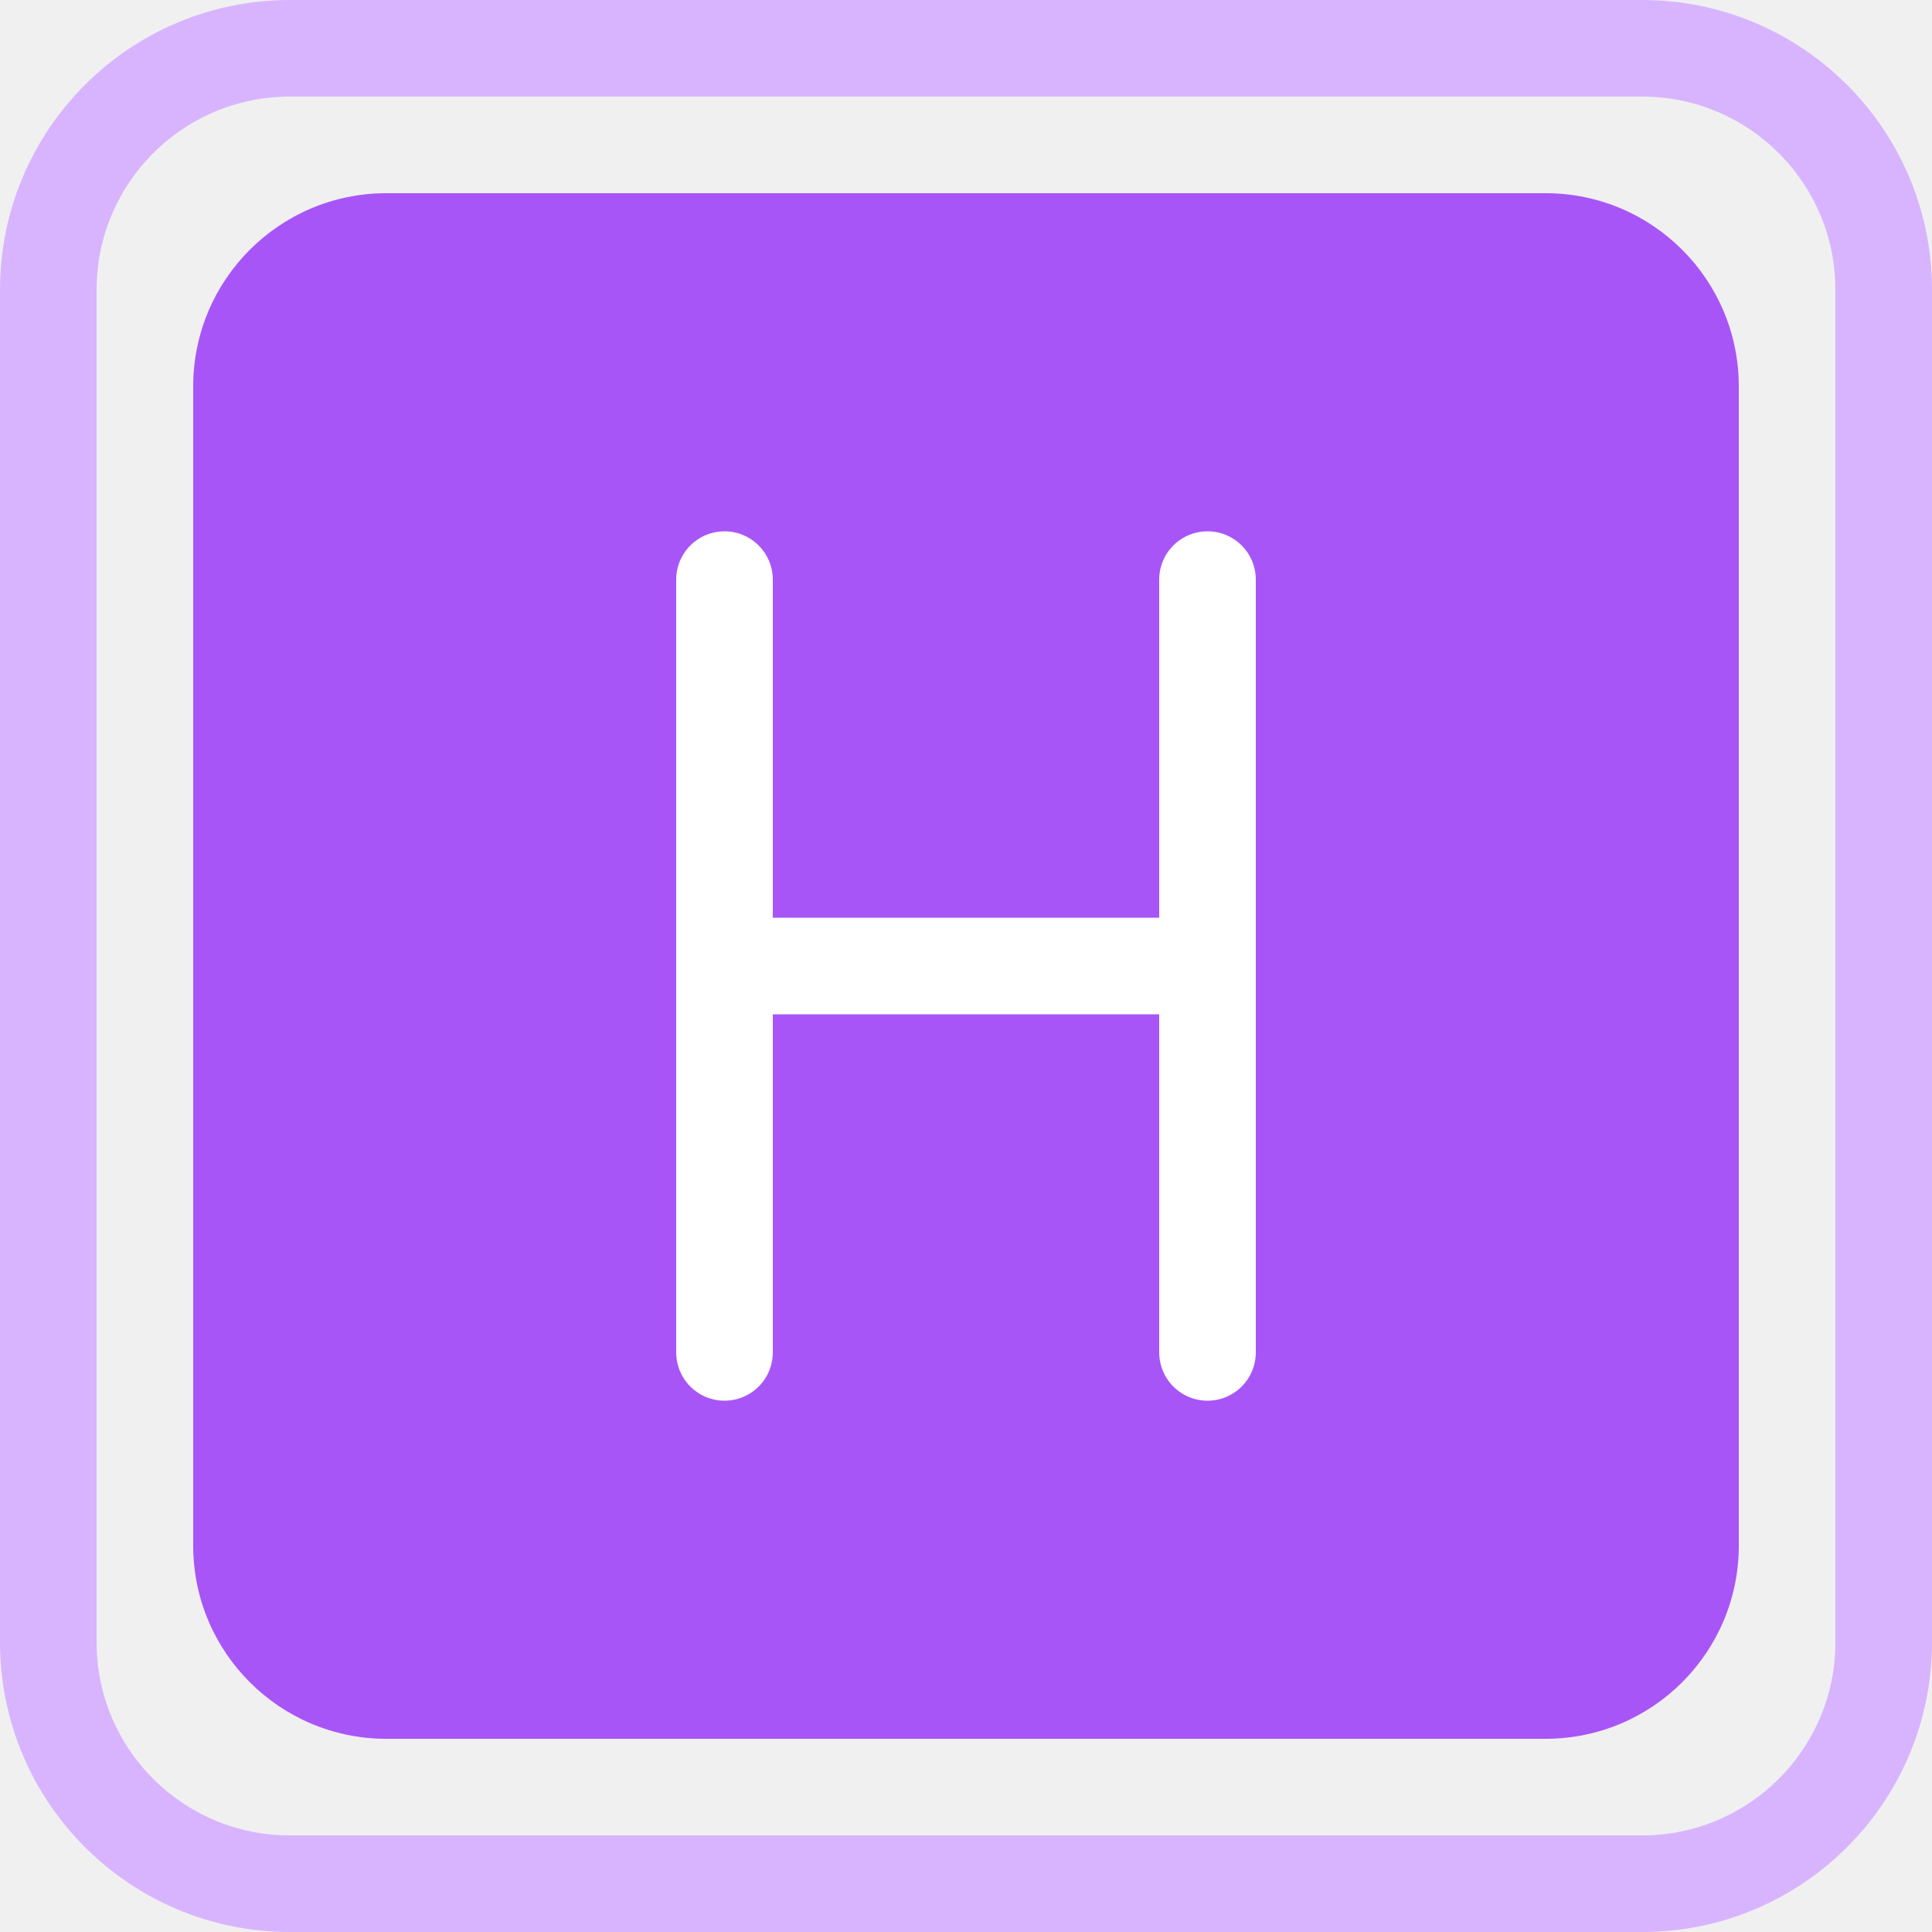
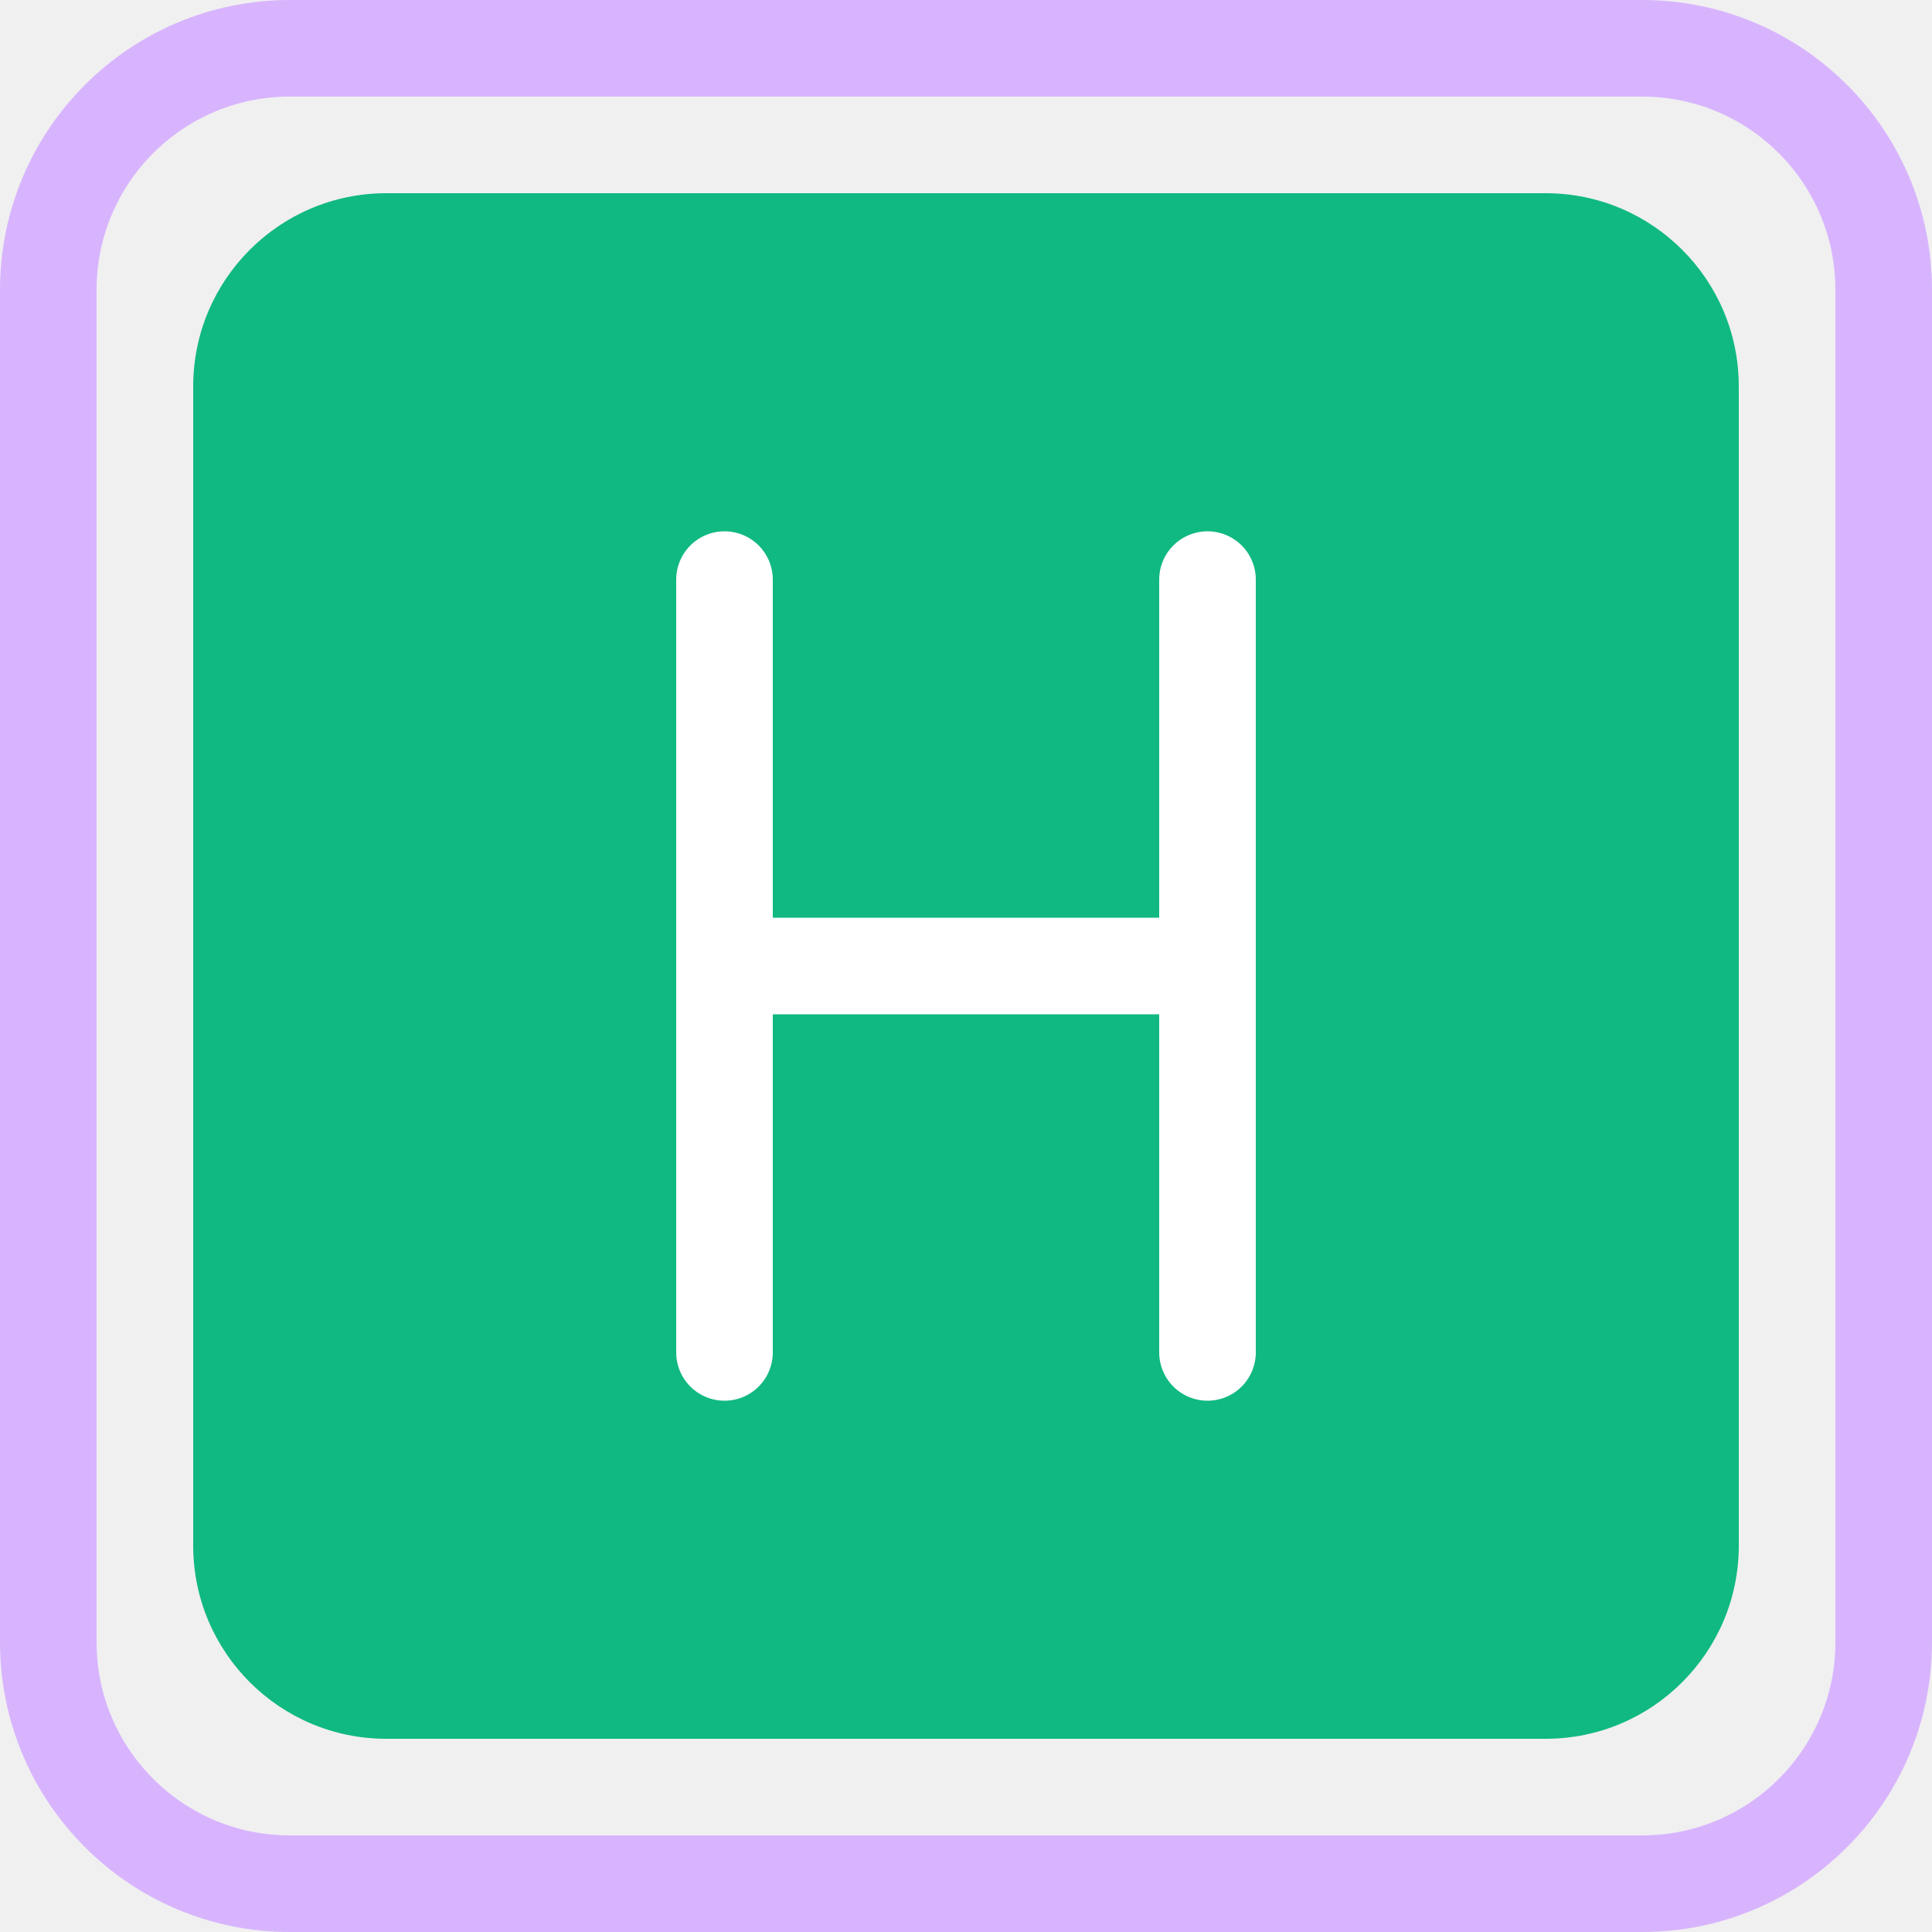
<svg xmlns="http://www.w3.org/2000/svg" width="40" height="40" viewBox="0 0 40 40" fill="none">
-   <path d="M4 8C4 5.791 5.791 4 8 4H32C34.209 4 36 5.791 36 8V32C36 34.209 34.209 36 32 36H8C5.791 36 4 34.209 4 32V8Z" fill="#A855F7" />
+   <path d="M4 8C4 5.791 5.791 4 8 4H32C34.209 4 36 5.791 36 8V32C36 34.209 34.209 36 32 36H8C5.791 36 4 34.209 4 32V8Z" fill="#10B981" />
  <path d="M15 20H25M25 12V28M15 12V28" stroke="white" stroke-width="2" stroke-linecap="round" />
  <path d="M34 1H6C3.239 1 1 3.239 1 6V34C1 36.761 3.239 39 6 39H34C36.761 39 39 36.761 39 34V6C39 3.239 36.761 1 34 1Z" stroke="#D8B4FE" stroke-width="2" />
</svg>
